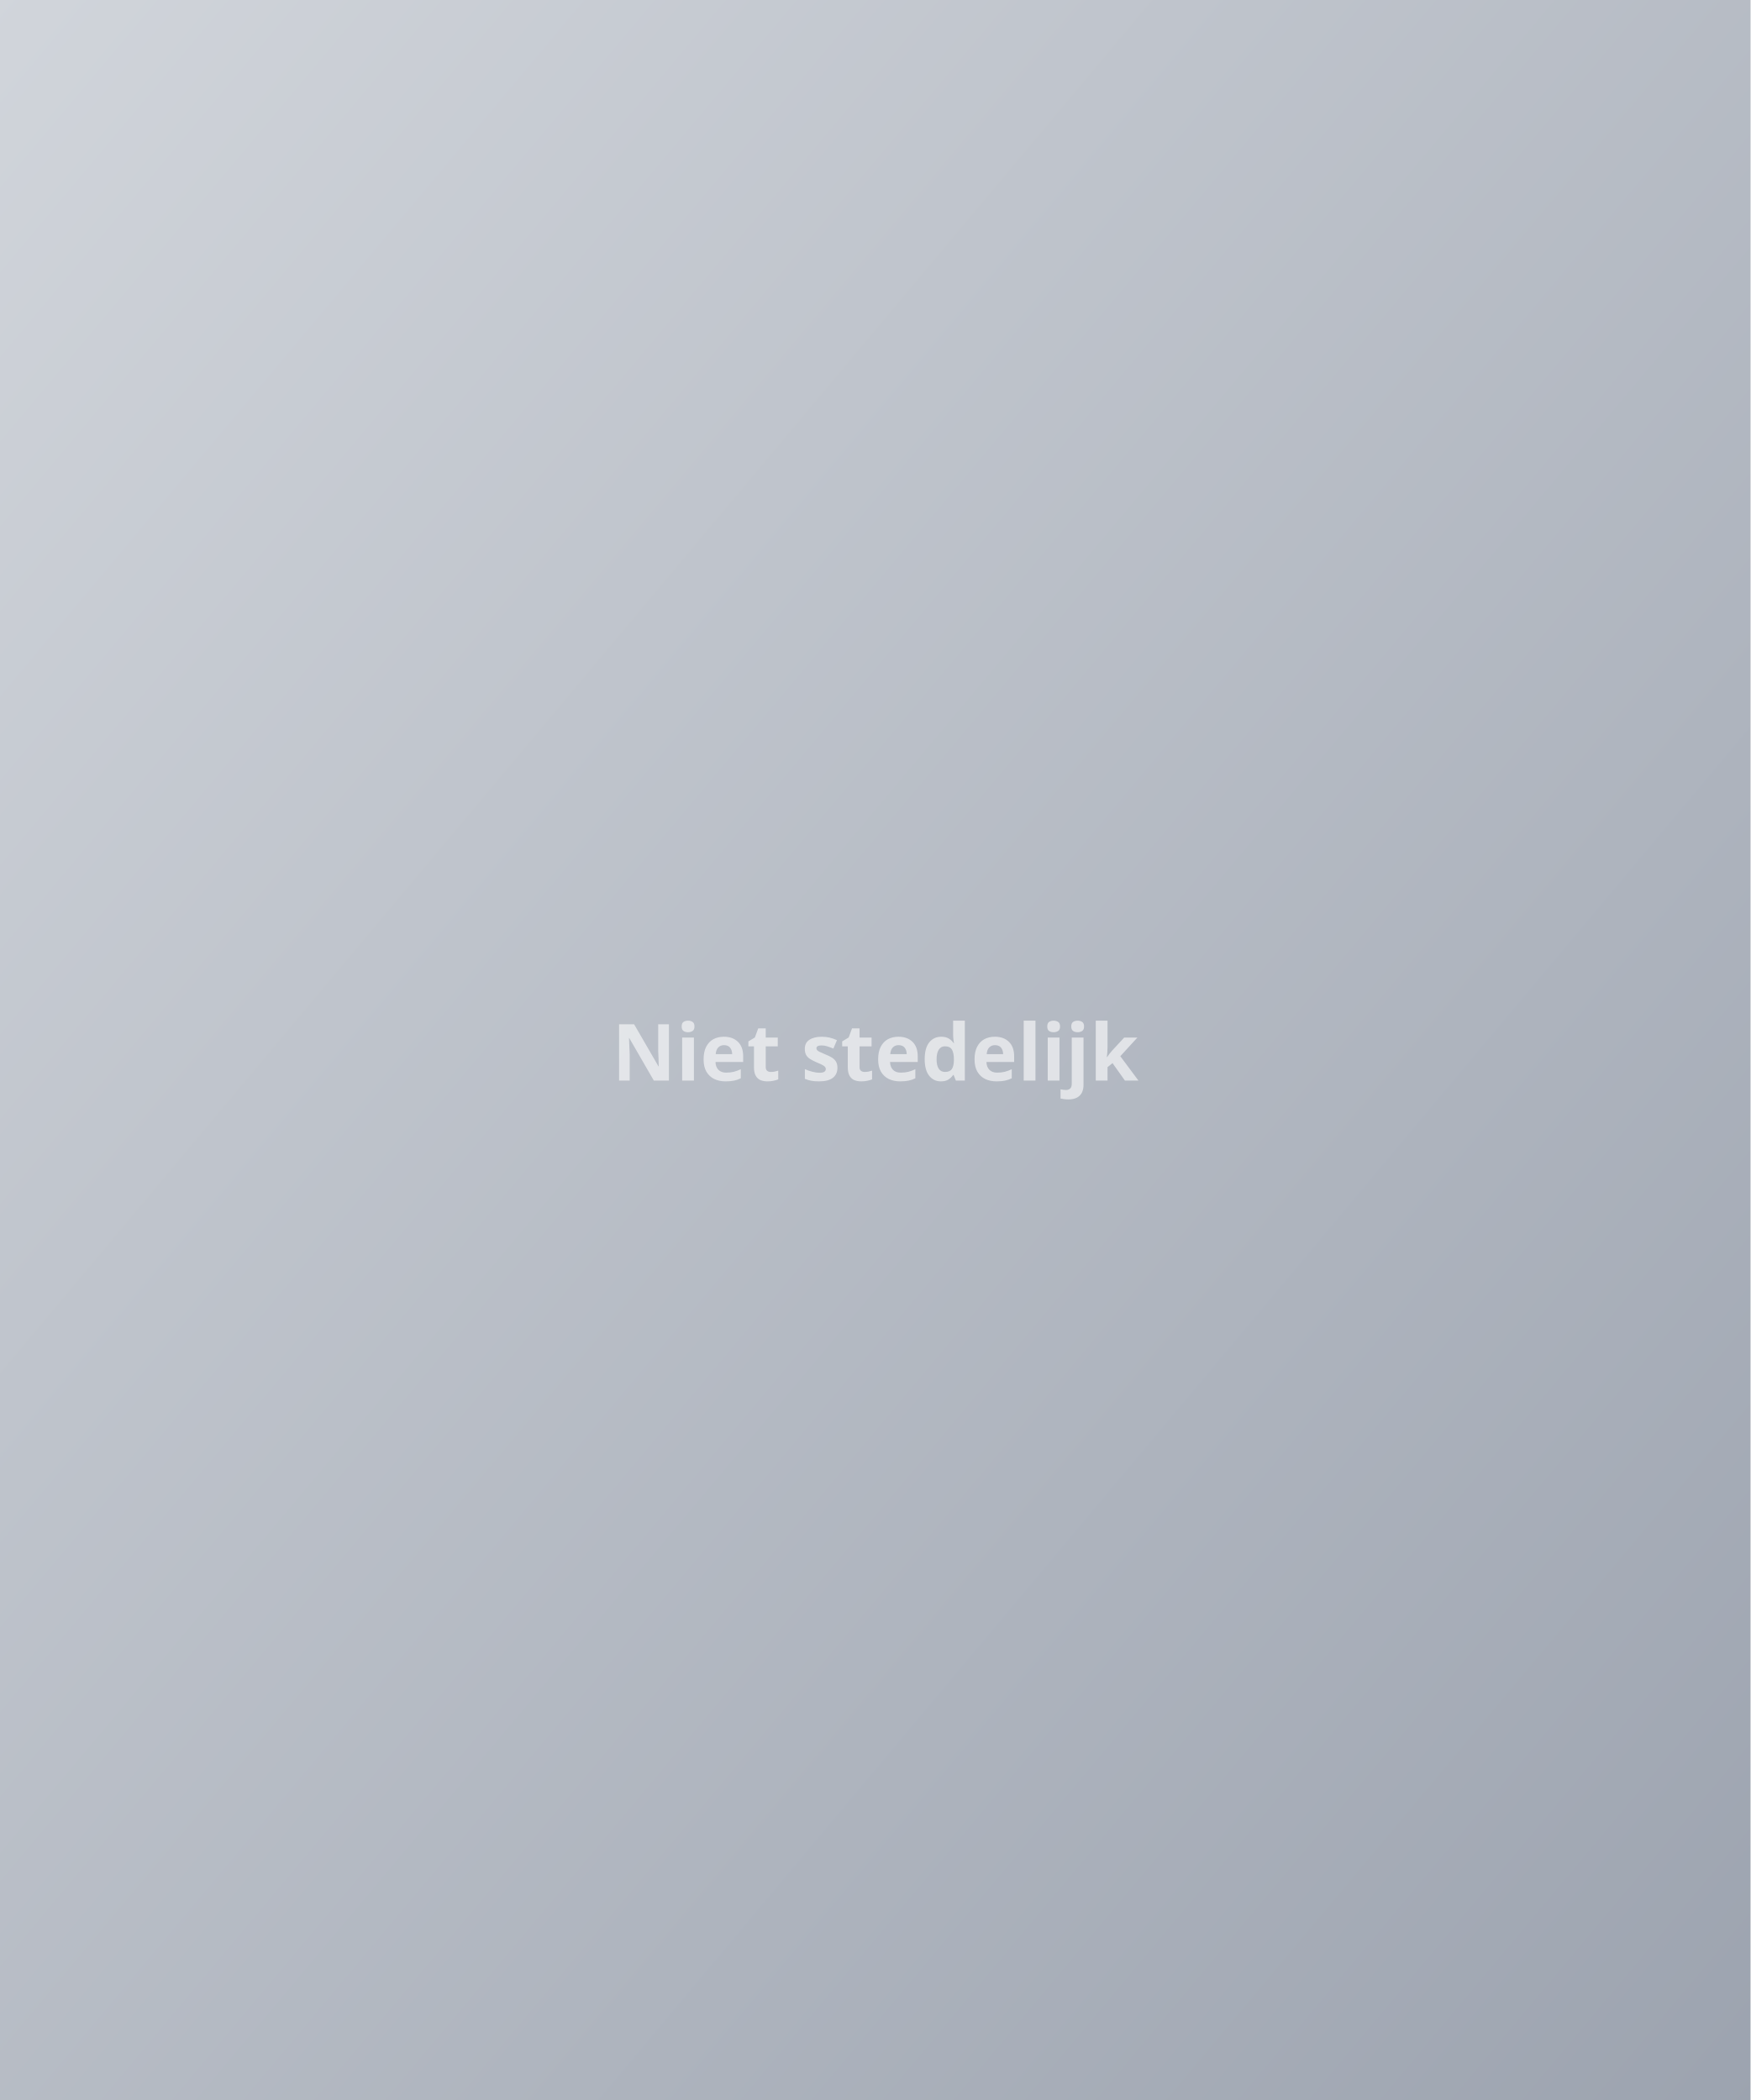
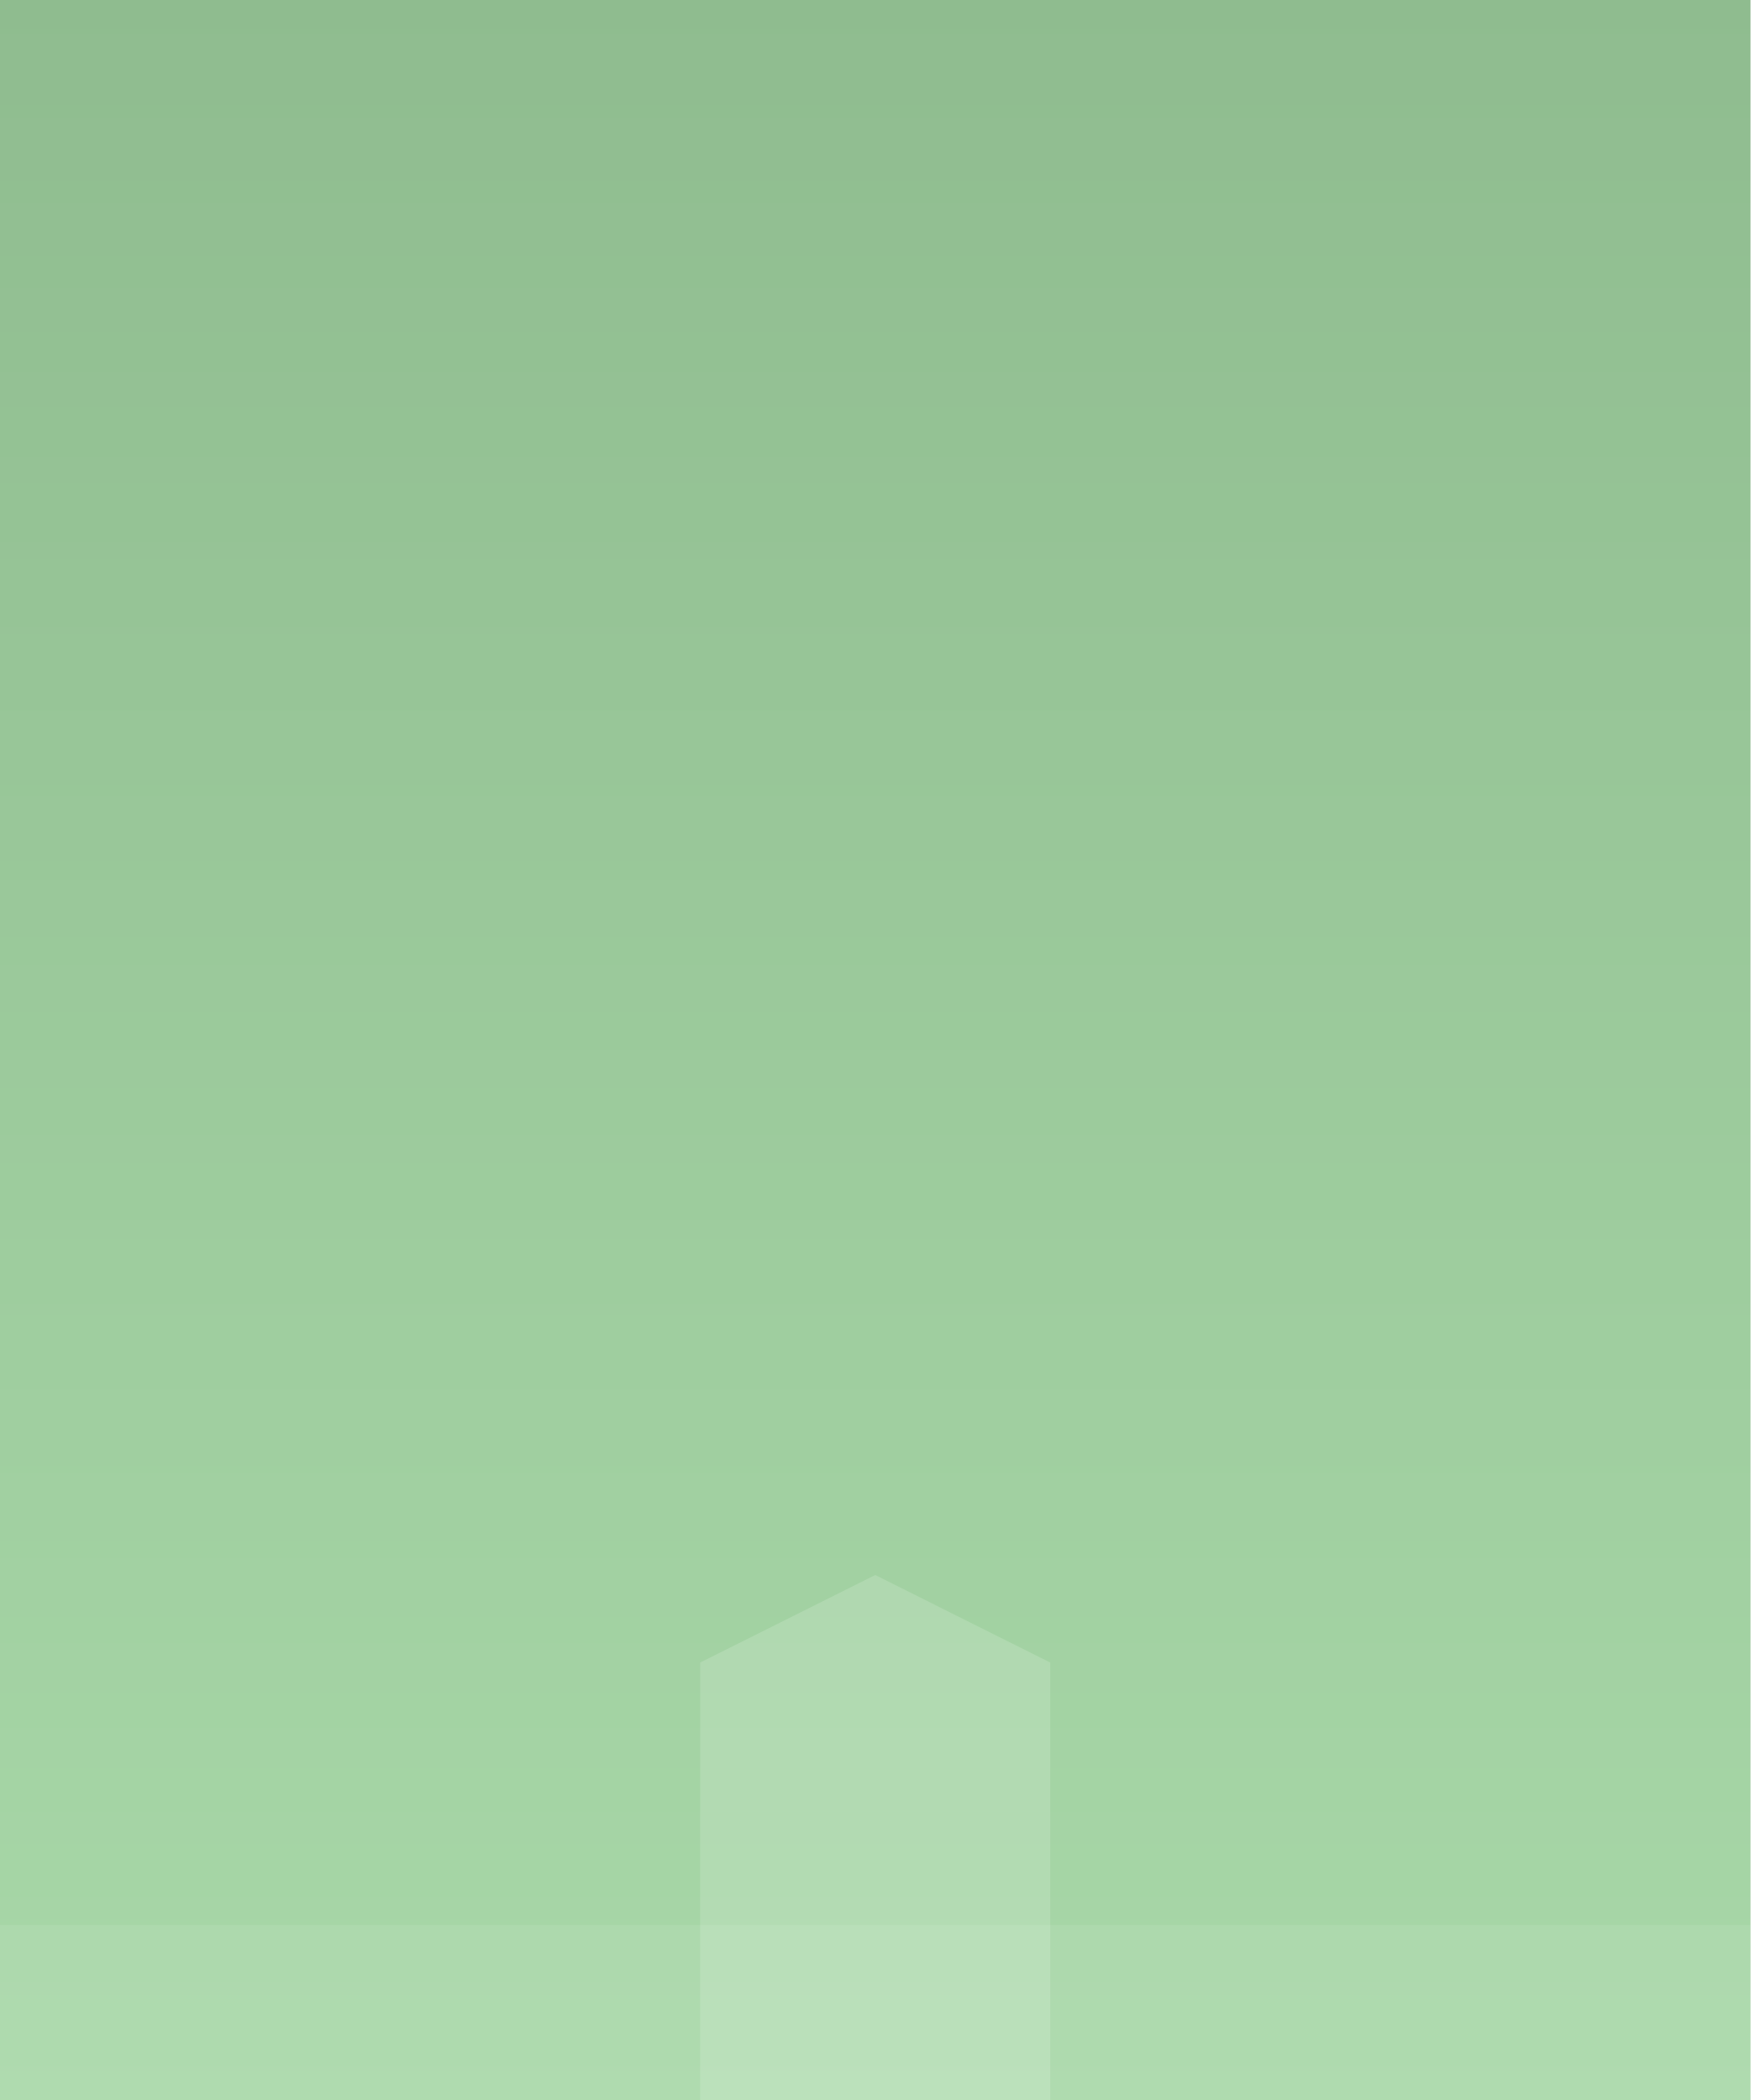
<svg xmlns="http://www.w3.org/2000/svg" viewBox="0 0 400 480" width="400" height="480">
  <defs>
-     <linearGradient id="bg" x1="0" y1="0" x2="1" y2="1">
-       <stop offset="0%" stop-color="#D1D5DB" />
-       <stop offset="100%" stop-color="#9CA3AF" />
+     <linearGradient id="sky" x1="0" y1="0" x2="0" y2="1">
+       <stop offset="0%" stop-color="#8fbc8f" />
+       <stop offset="100%" stop-color="#a8d8a8" />
    </linearGradient>
  </defs>
-   <rect width="400" height="480" fill="url(#bg)" />
-   <text x="200" y="240" text-anchor="middle" dominant-baseline="central" fill="white" font-family="system-ui" font-size="18" font-weight="700" opacity="0.6">Niet stedelijk</text>
+   <rect width="400" height="480" fill="url(#sky)" />
+   <path d="M160,480 L160,380 L200,360 L240,380 L240,480" fill="white" opacity="0.15" />
+   <rect y="440" width="400" height="40" fill="white" opacity="0.08" />
</svg>
